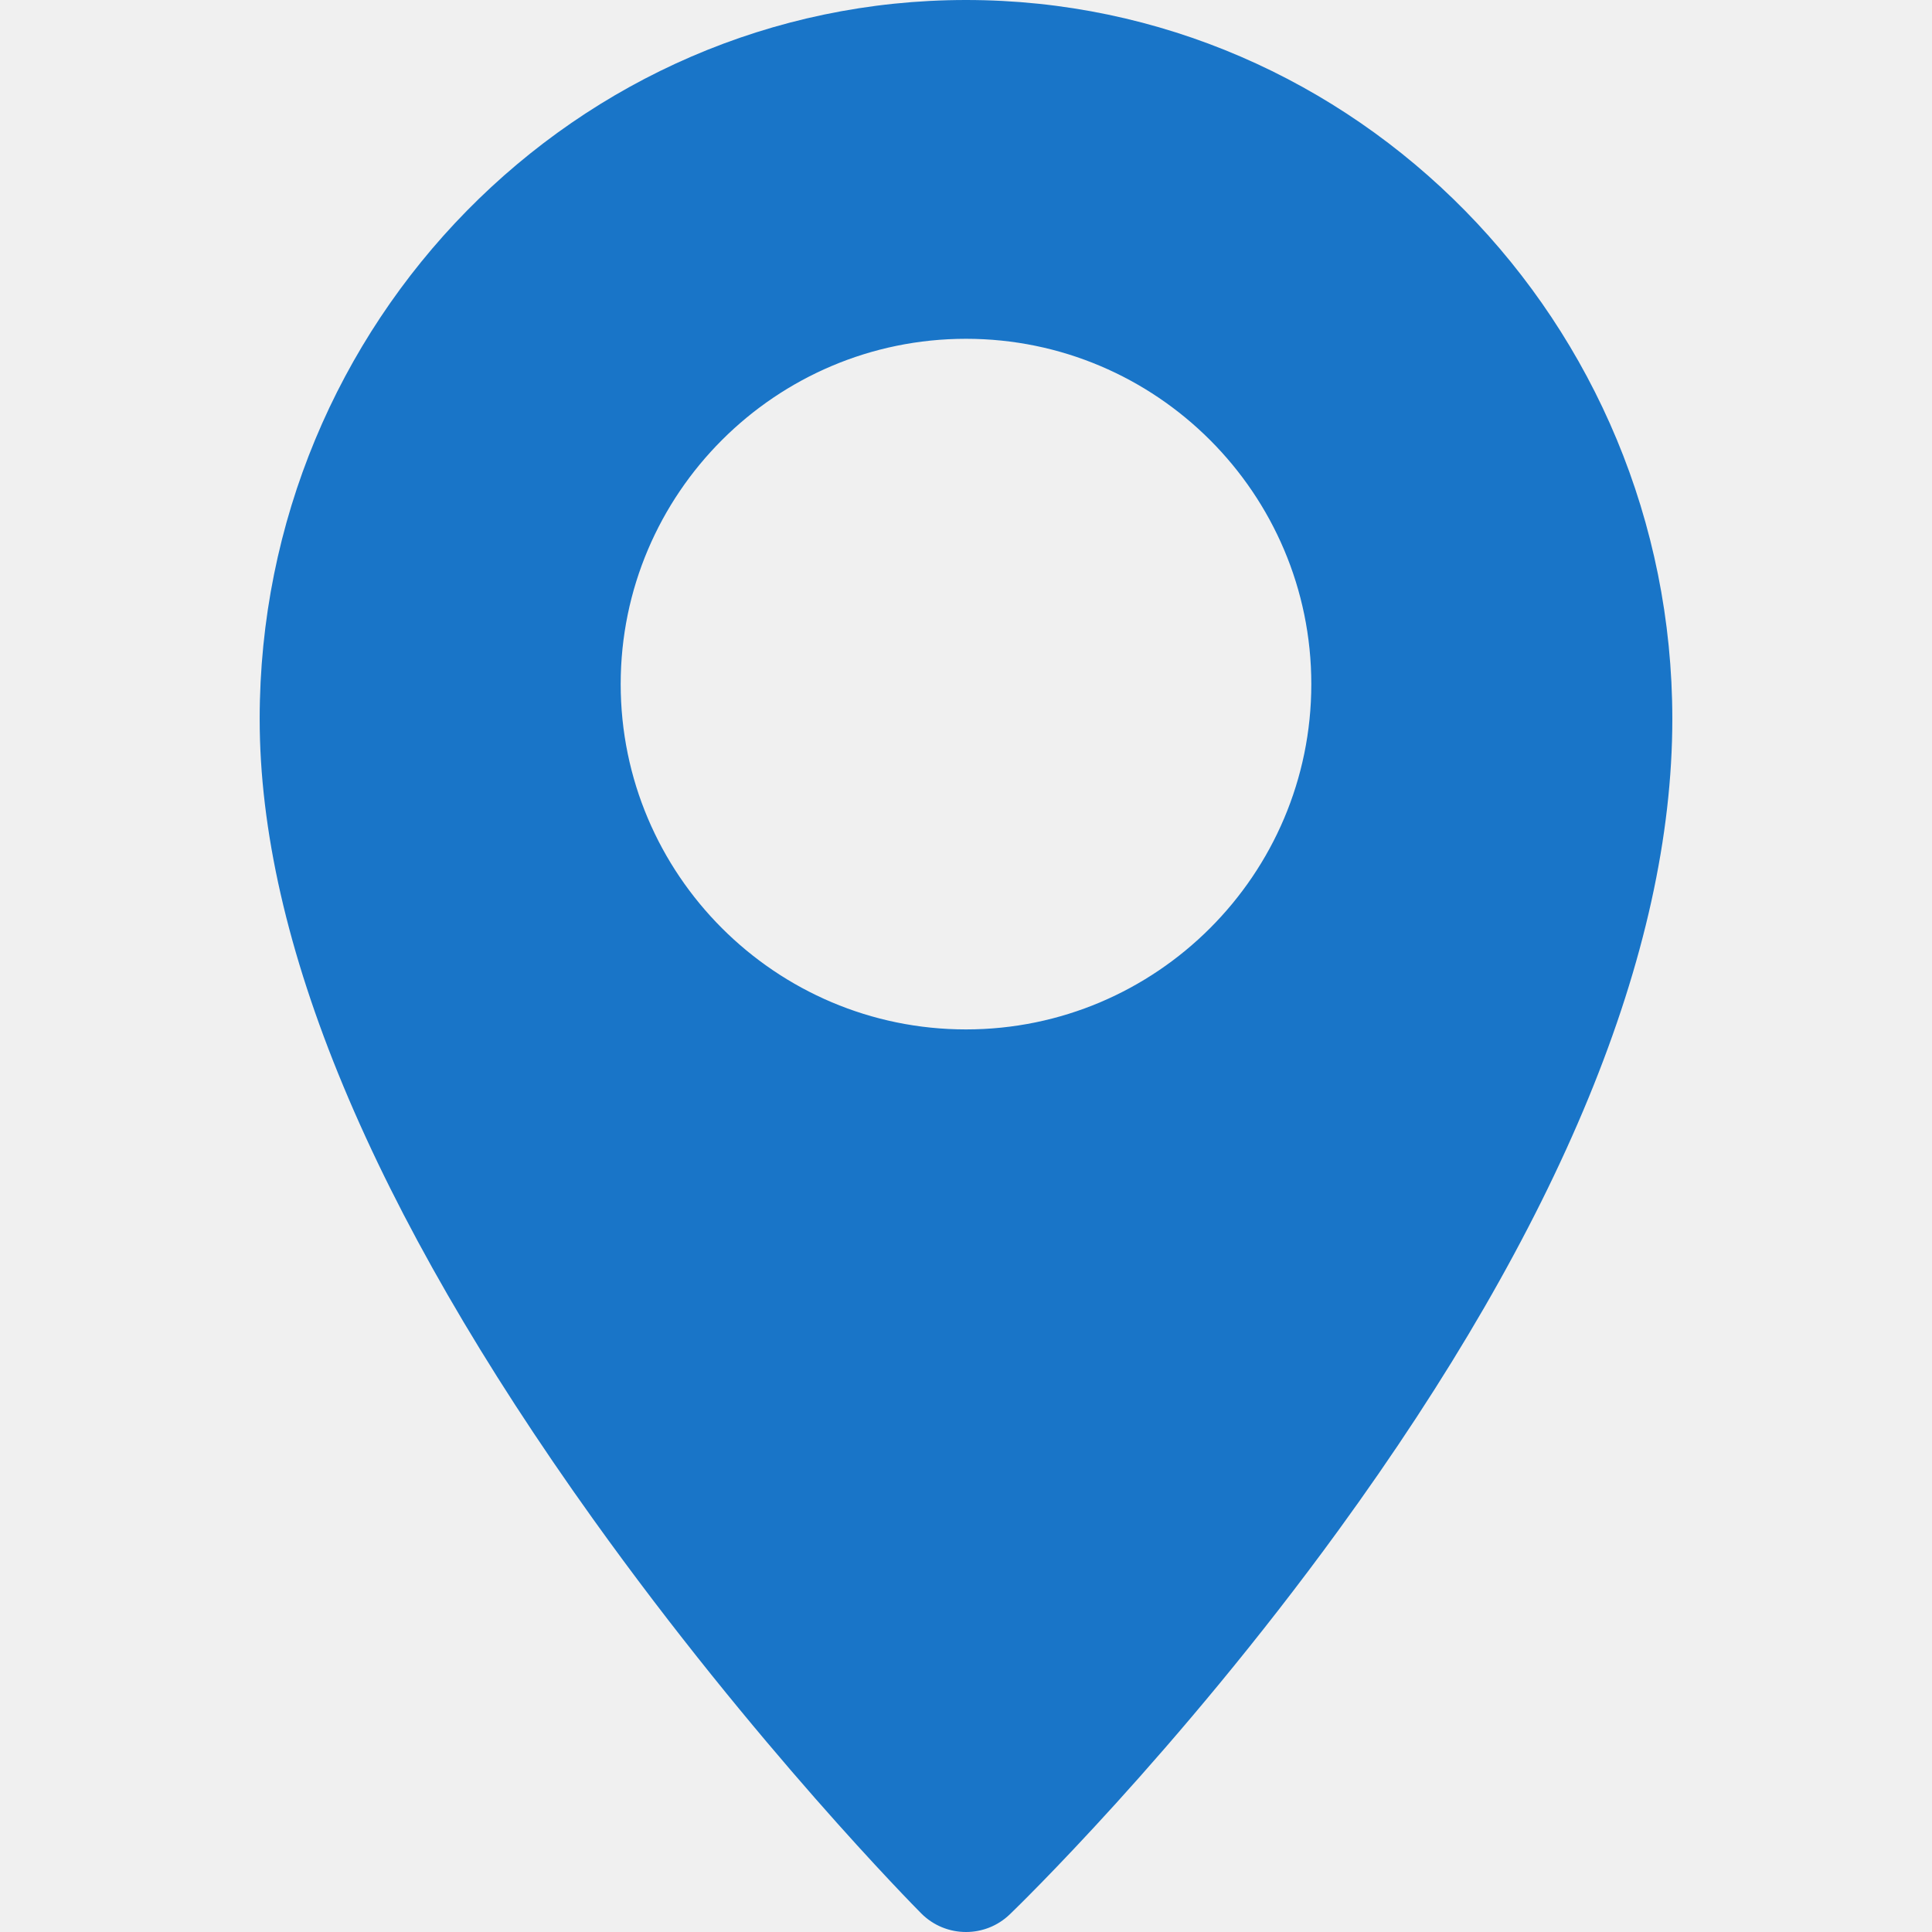
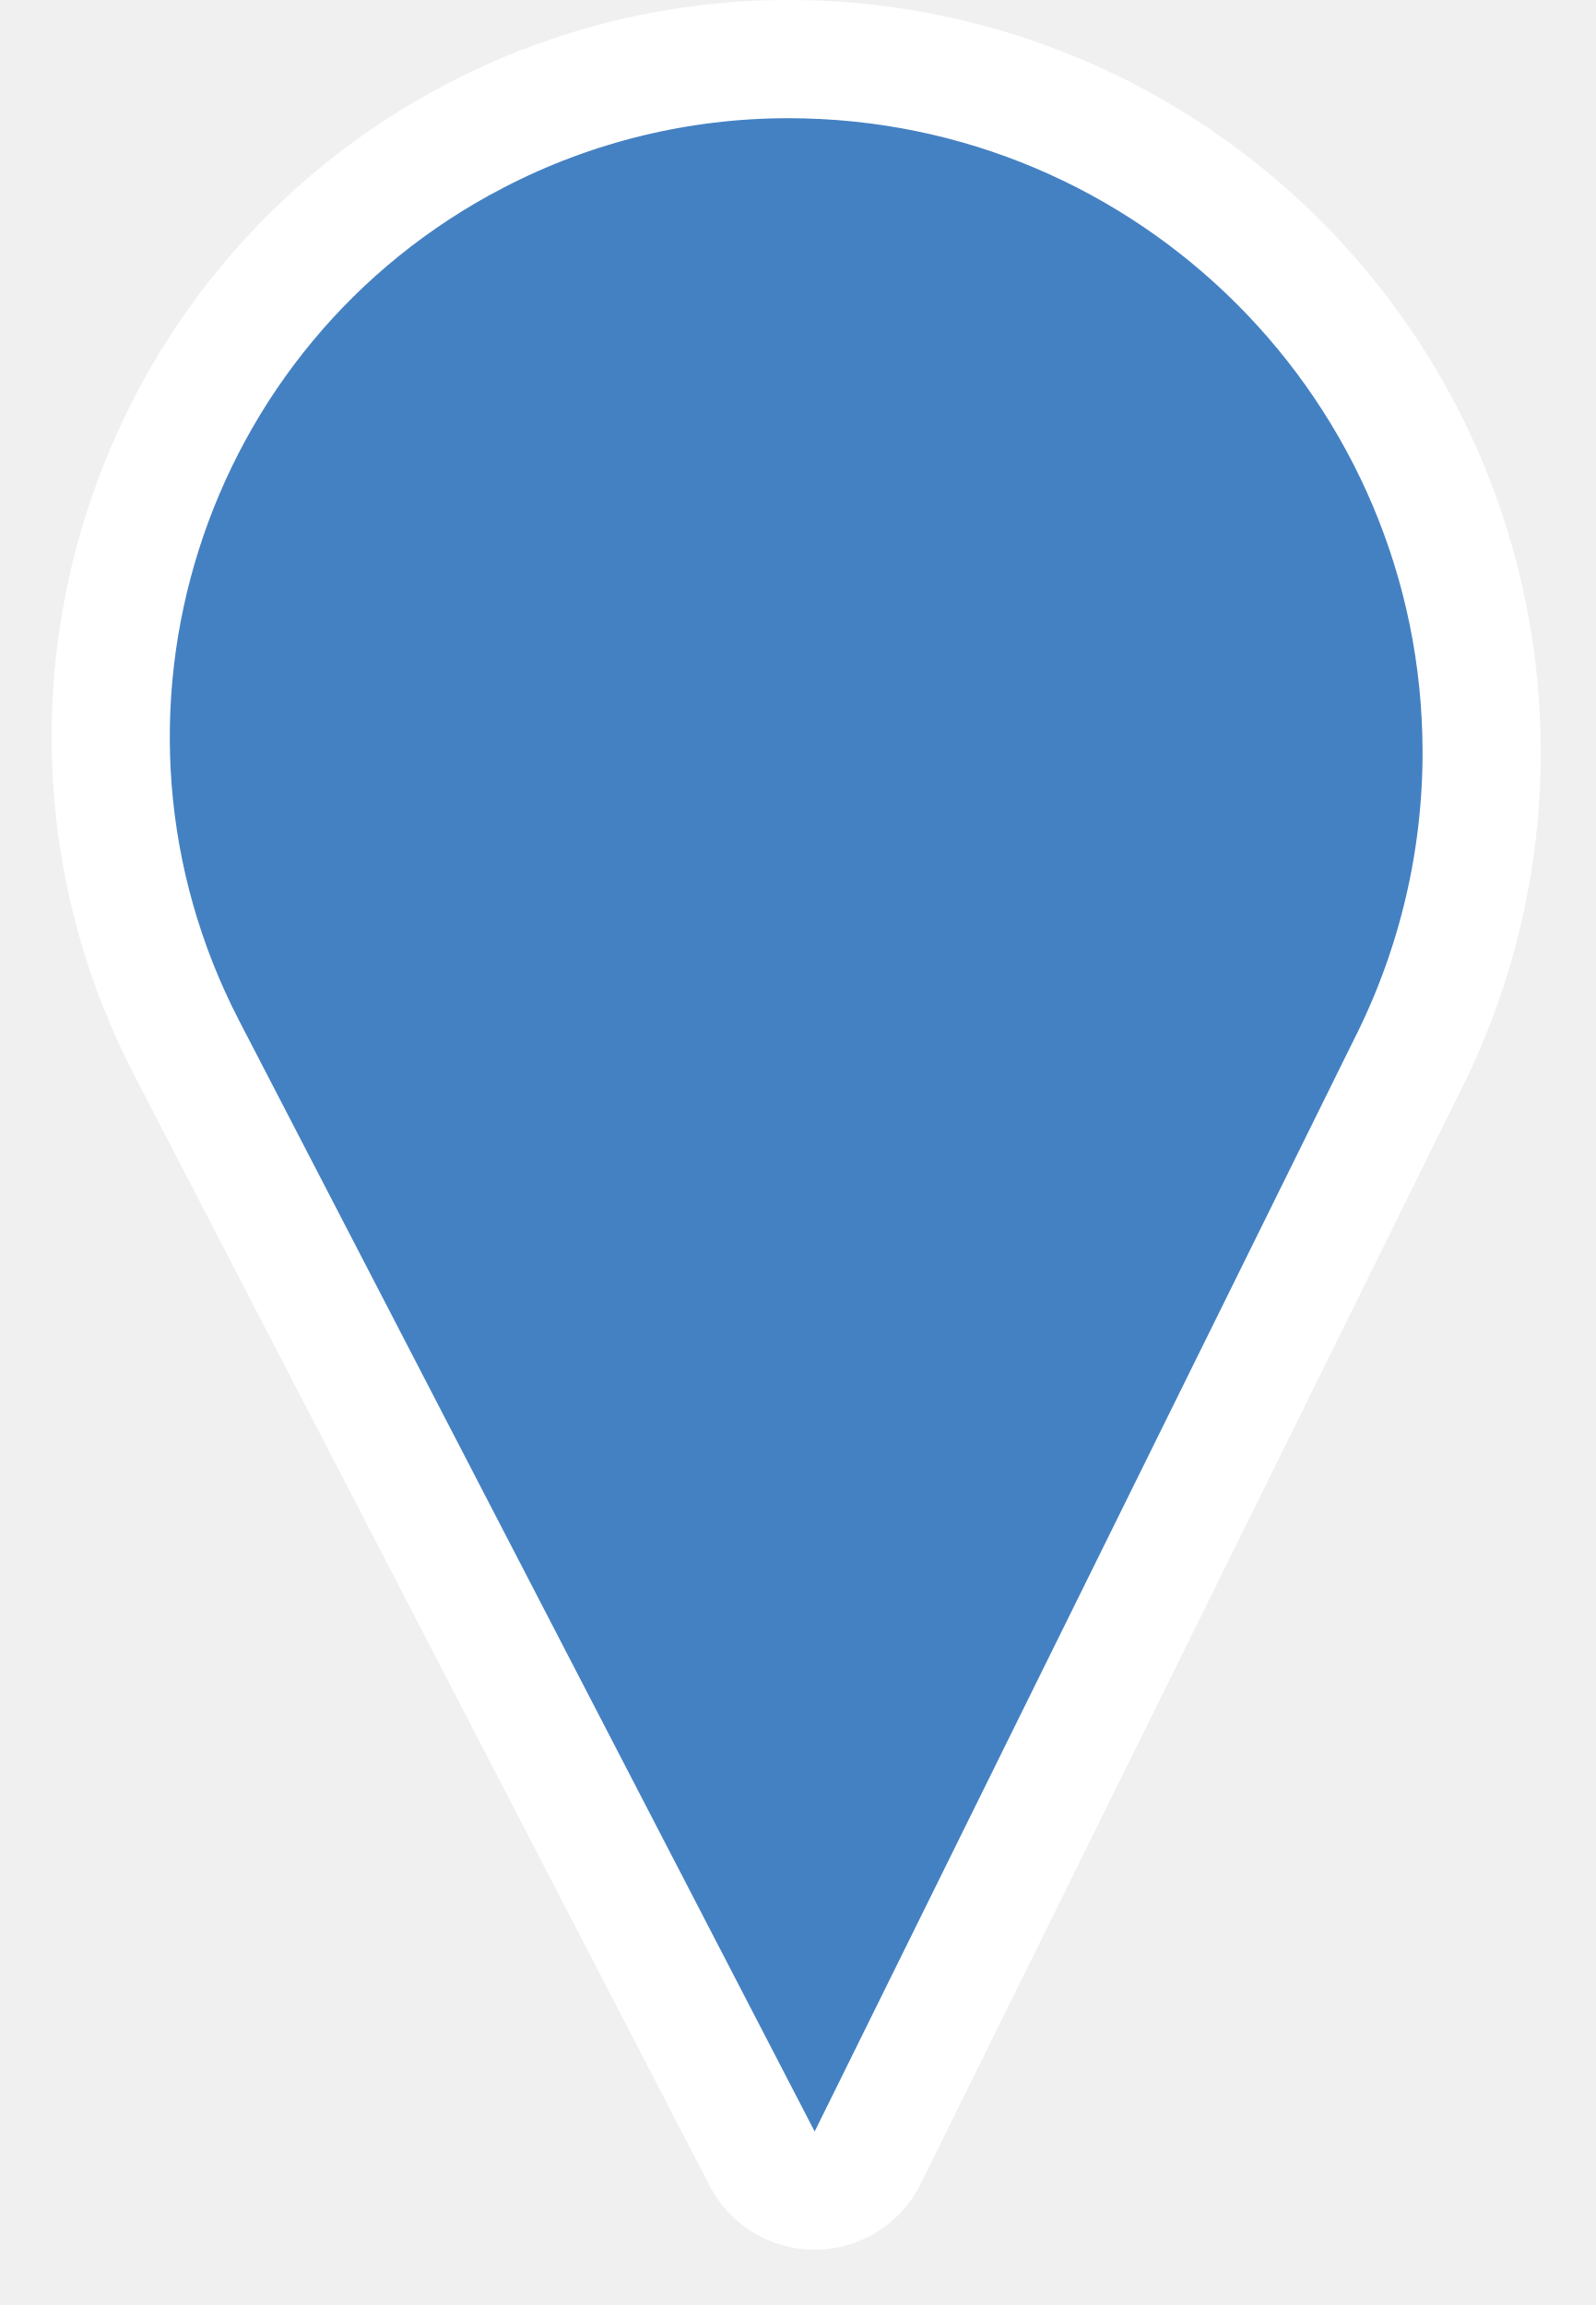
- <svg xmlns="http://www.w3.org/2000/svg" viewBox="0 0 511.999 511.999">
-   <defs />
-   <path fill="#1975c8" d="M255.999 0C152.786 0 68.817 85.478 68.817 190.545c0 58.77 29.724 130.103 88.349 212.017 42.902 59.948 85.178 102.702 86.957 104.494 3.27 3.292 7.572 4.943 11.879 4.943 4.182 0 8.367-1.558 11.611-4.683 1.783-1.717 44.166-42.74 87.149-101.86 58.672-80.701 88.421-153.007 88.421-214.912C443.181 85.478 359.21 0 255.999 0zm0 272.806c-50.46 0-91.511-41.052-91.511-91.511s41.052-91.511 91.511-91.511 91.511 41.052 91.511 91.511-41.053 91.511-91.511 91.511z" />
+ <svg xmlns="http://www.w3.org/2000/svg" width="27" height="39">
+   <path d="M23.856 17.929a11.733 11.733 0 0 0 1.213-5.196C25.07 6.253 19.816 1 13.336 1c-1.835 0-3.643.44-5.272 1.285C2.444 5.197.248 12.113 3.16 17.733l9.736 18.792a1 1 0 0 0 1.784-.017l9.176-18.58z" fill="#4481C3" stroke="#FFF" stroke-width="2" fill-rule="evenodd" />
</svg>
